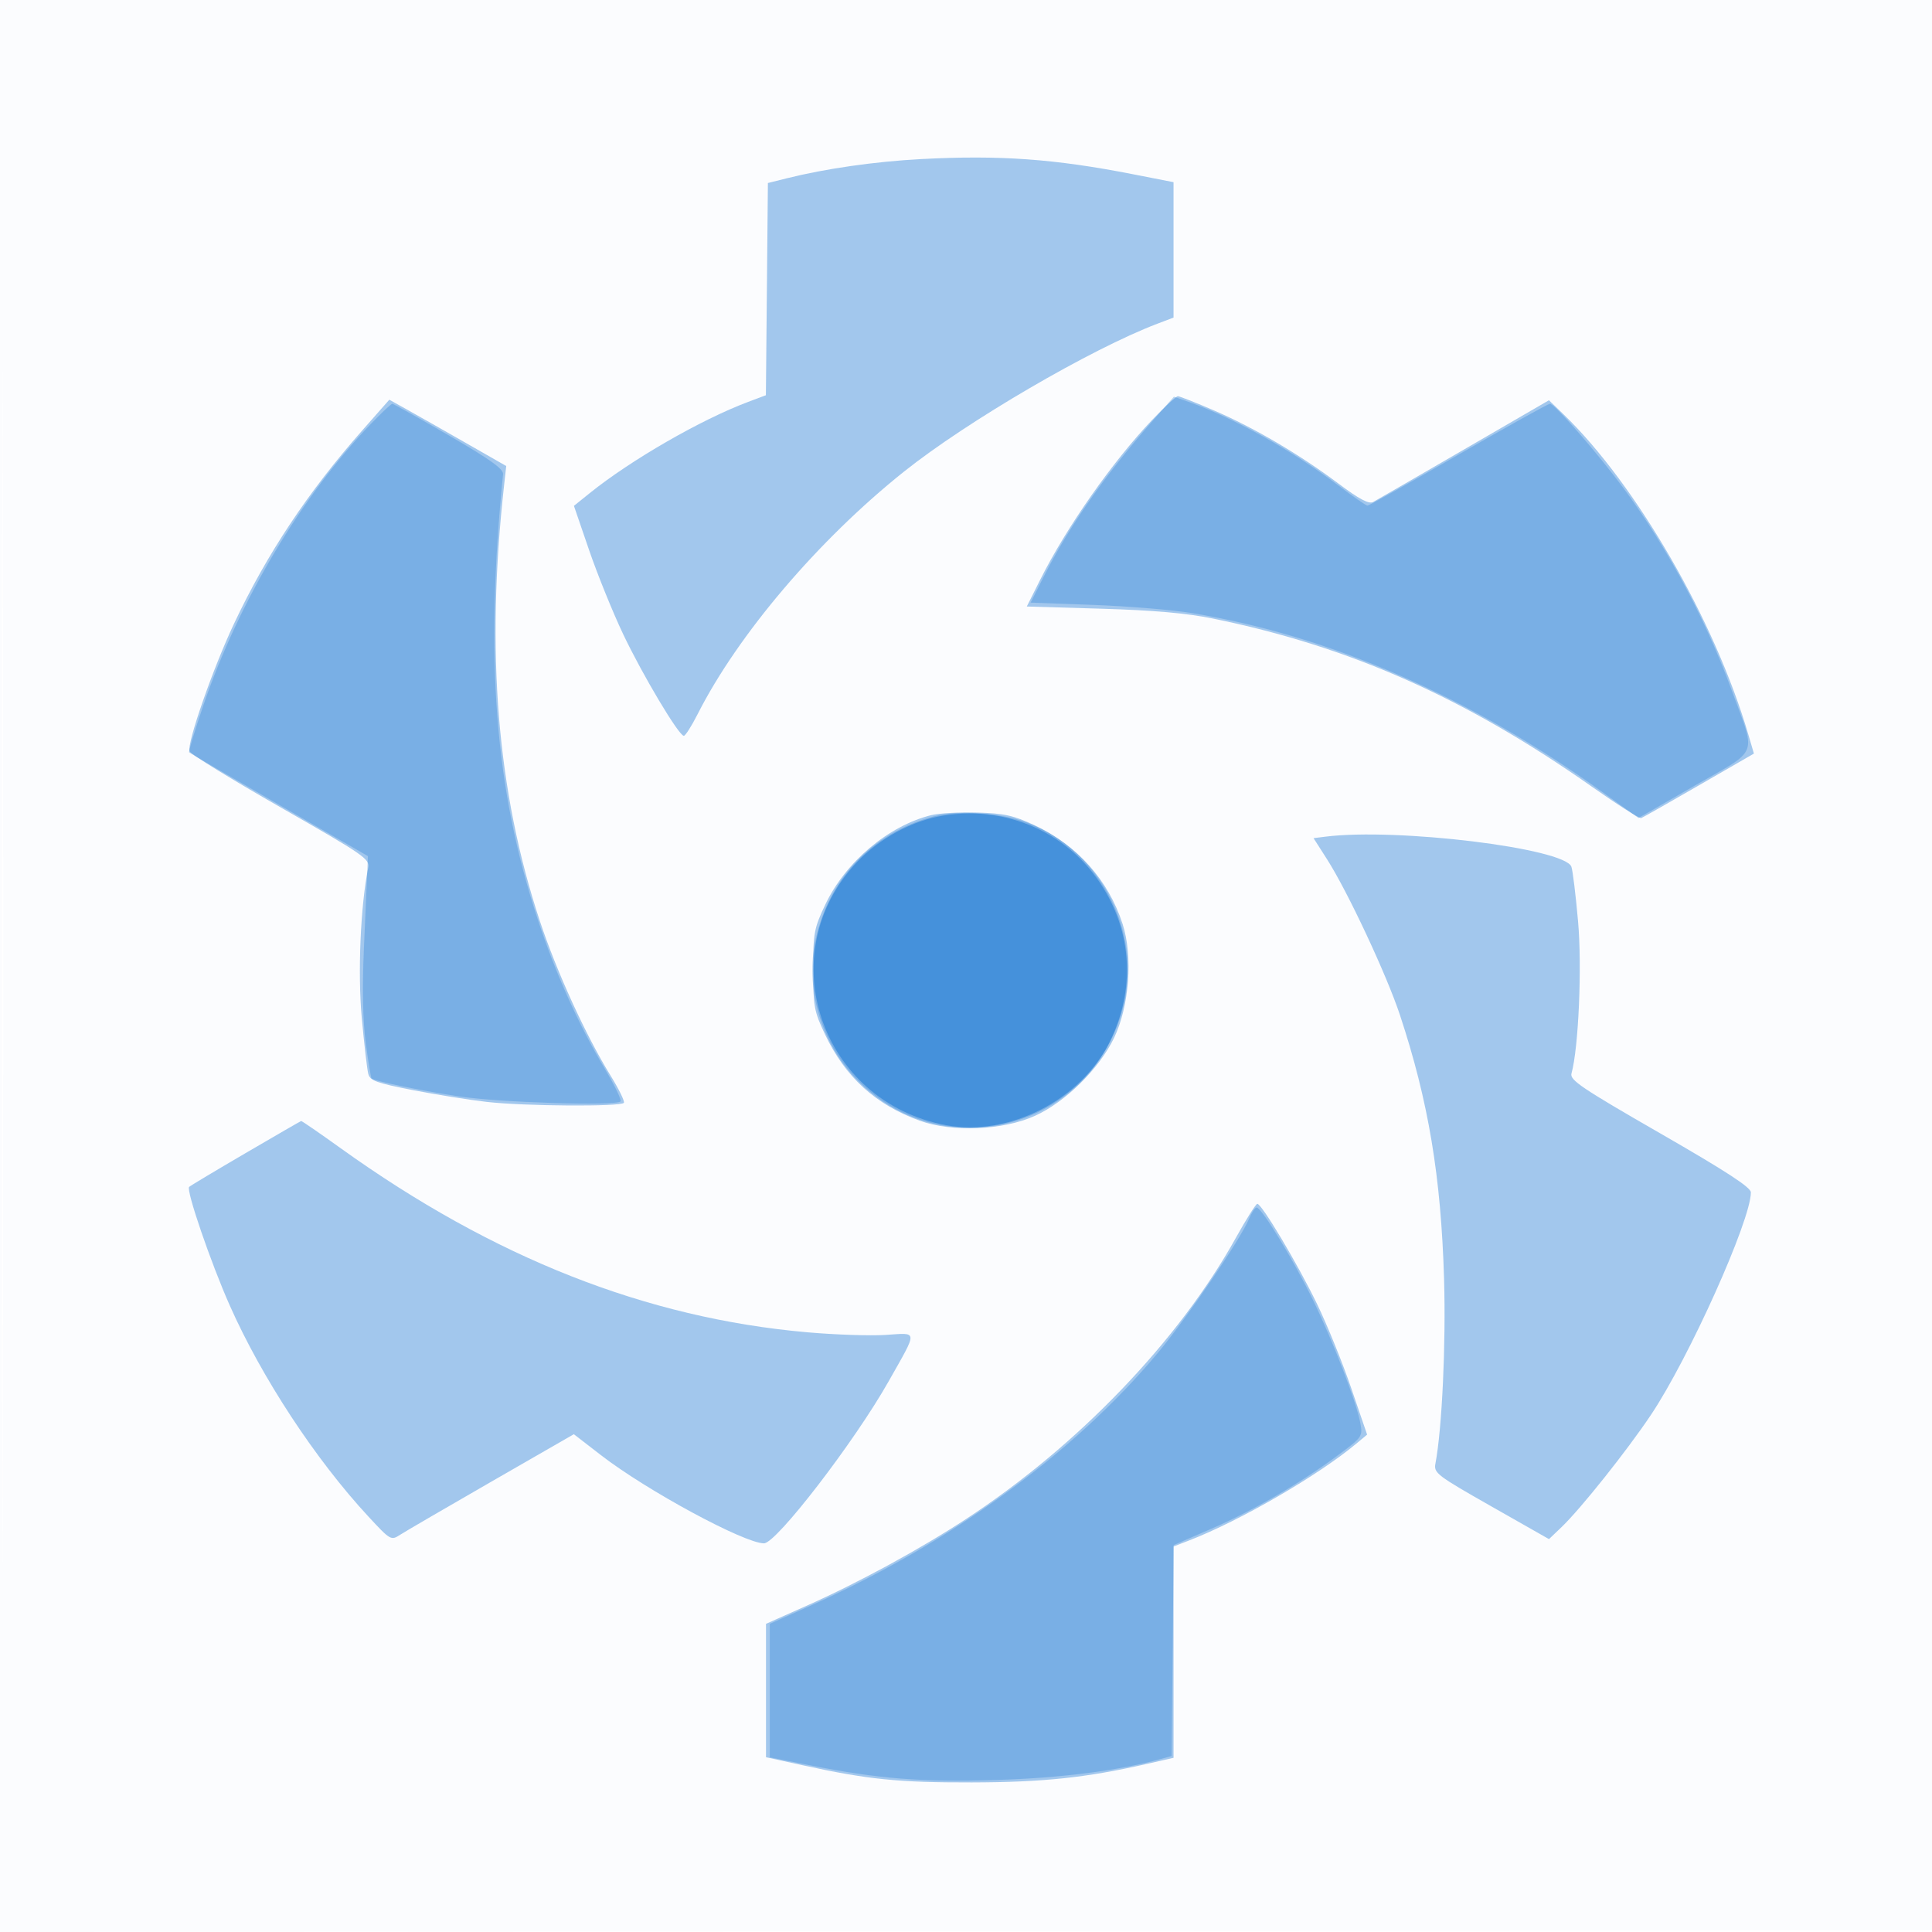
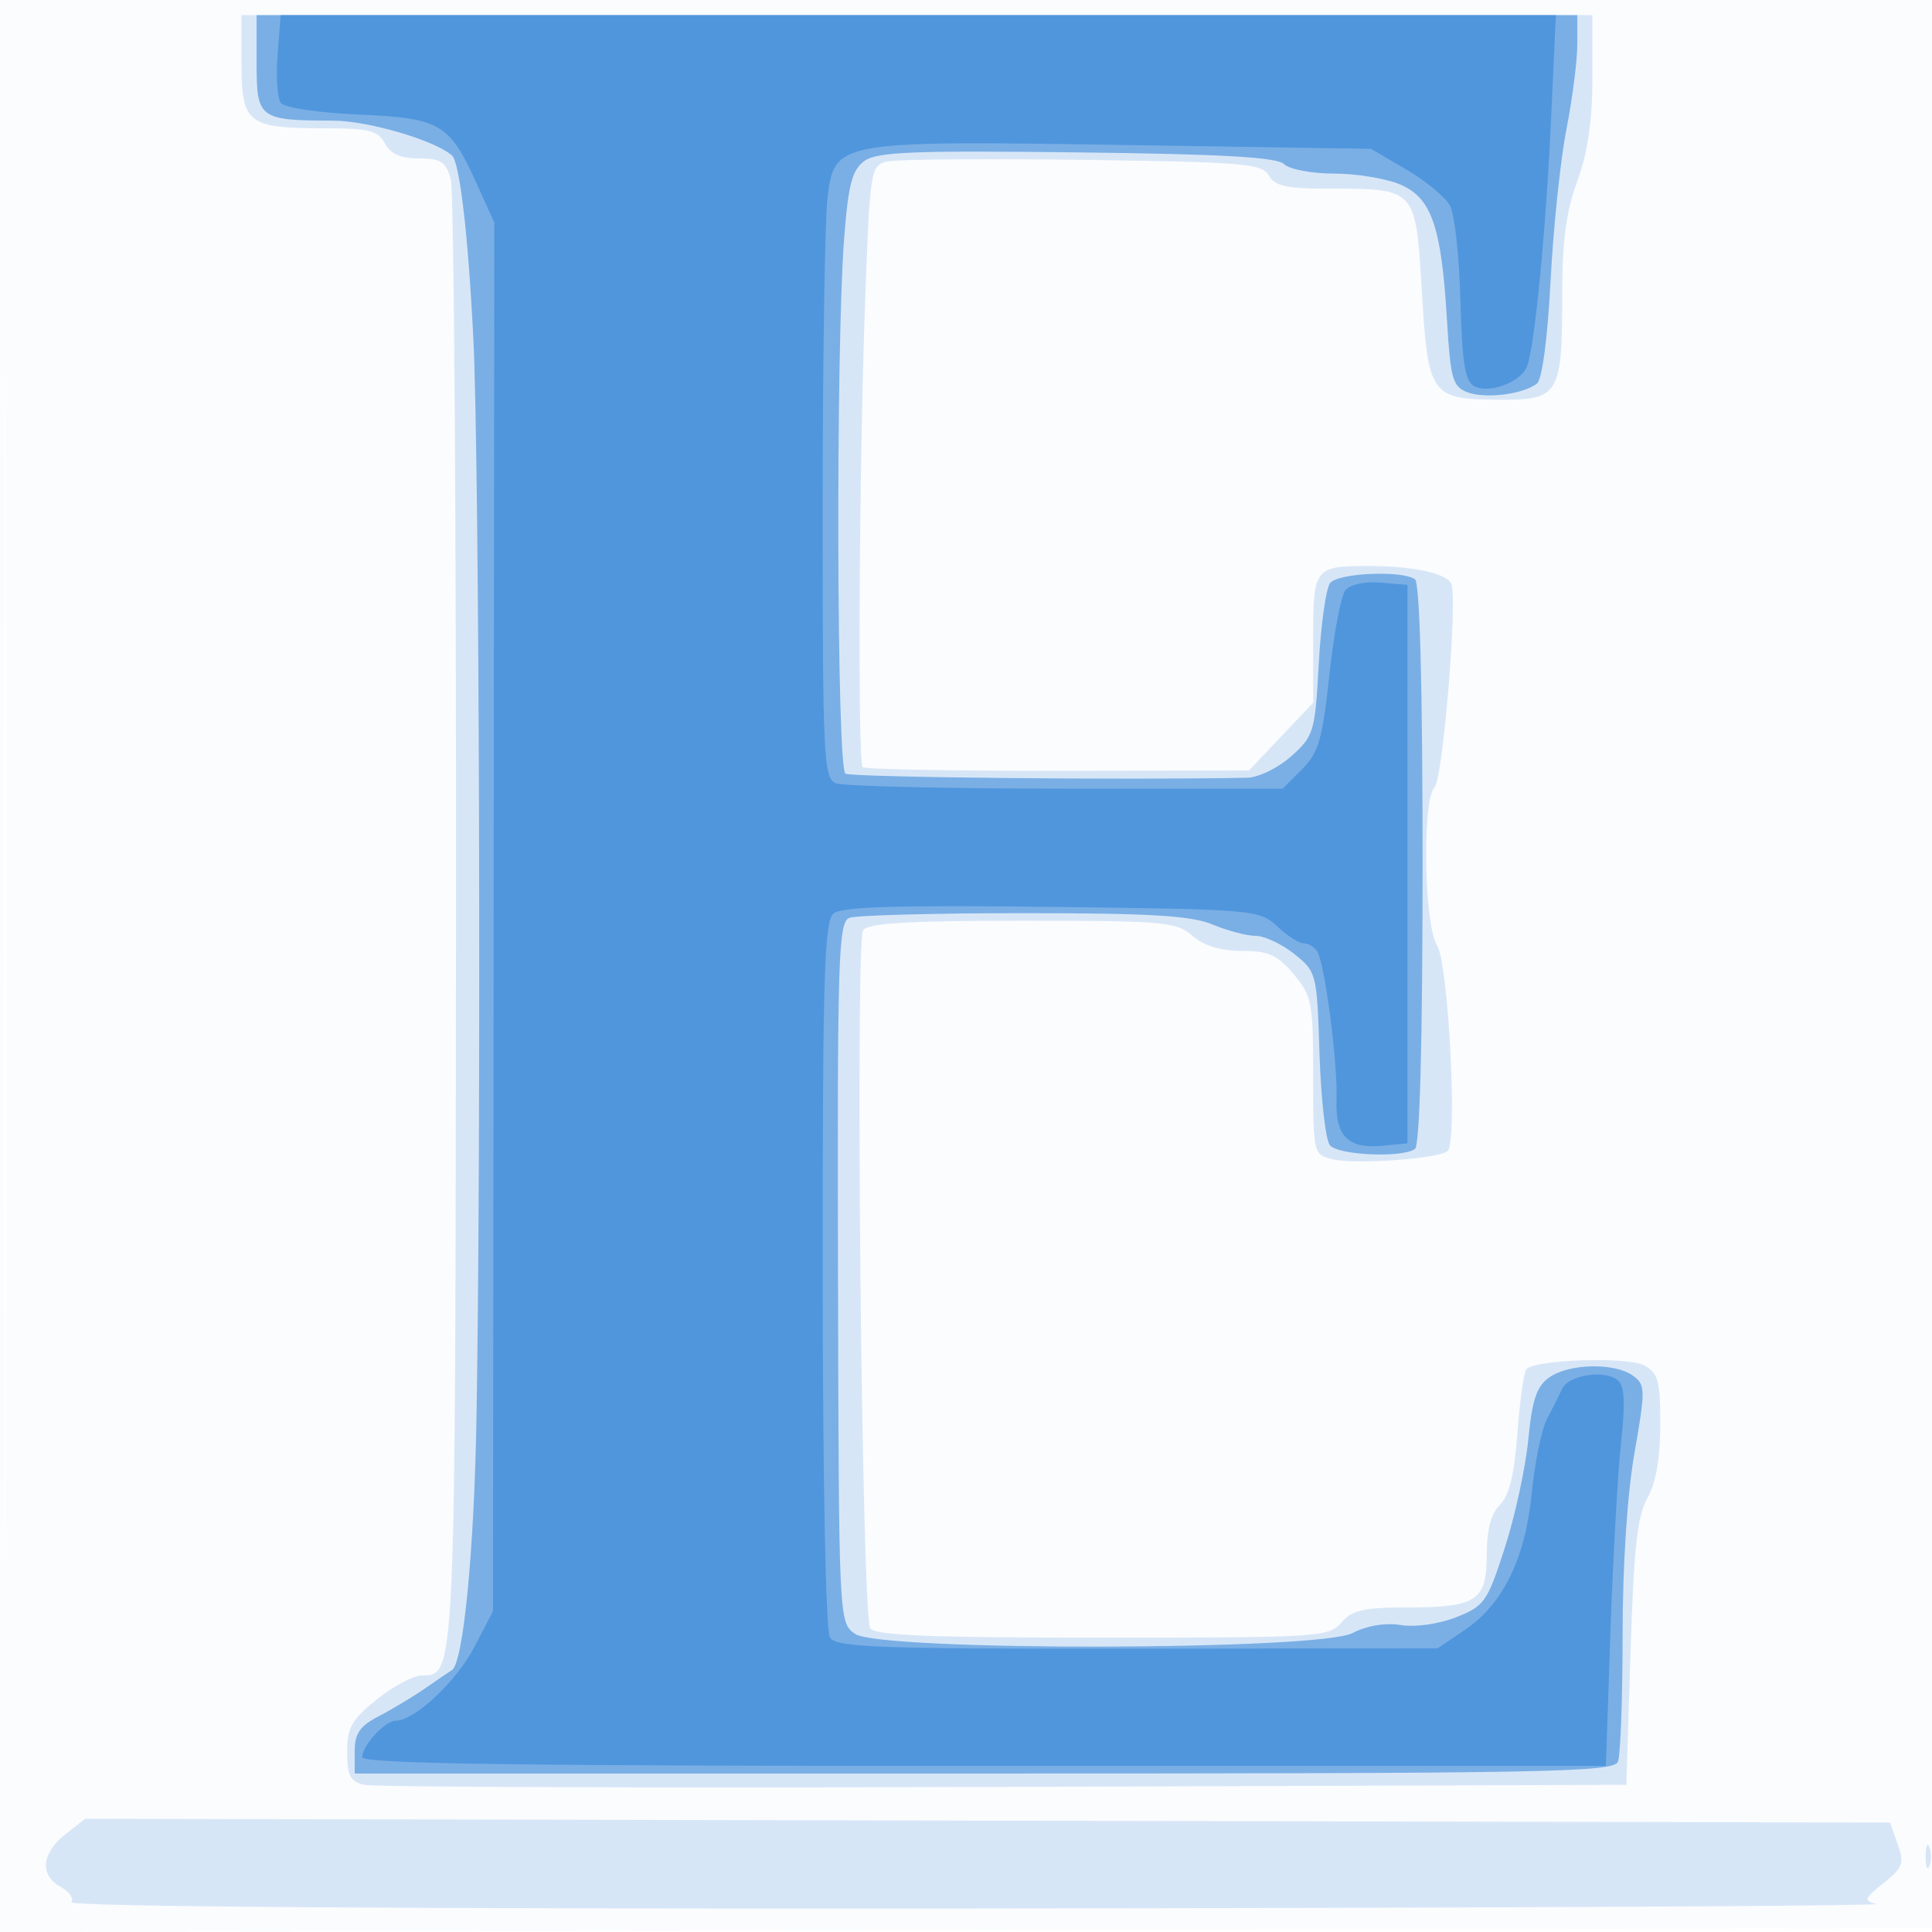
- <svg xmlns="http://www.w3.org/2000/svg" width="512" height="512">
-   <path fill-opacity=".016" d="M0 256.002v256.002l256.25-.252 256.25-.252.252-255.75L513.004 0H0v256.002m.492.498c0 140.8.116 198.251.258 127.67.142-70.582.142-185.782 0-256C.608 57.951.492 115.7.492 256.5" fill="#1976D2" fill-rule="evenodd" />
-   <path fill-opacity=".394" d="M244 42.164c-12.122.645-25.227 2.523-35.5 5.088l-5 1.248-.265 28.12-.266 28.12-4.734 1.778c-12.468 4.683-31.018 15.367-41.937 24.155l-4.202 3.382 4.019 11.723c2.211 6.447 6.261 16.447 9.001 22.222 5.144 10.842 14.782 27 16.105 27 .412 0 2.06-2.588 3.662-5.75 10.687-21.105 32.012-46.171 54.658-64.247 16.732-13.355 49.61-32.545 67.209-39.228l4.25-1.614V48.28l-10.75-2.105c-20.847-4.083-35.386-5.119-56.25-4.011m61.367 69.086c-10.513 11.042-22.734 28.48-29.691 42.364l-3.565 7.115 19.695.581c13.929.411 22.621 1.179 29.694 2.623 36.207 7.396 66.827 20.984 100.327 44.521 6.78 4.764 12.679 8.523 13.108 8.354.429-.17 7.325-4.087 15.325-8.705l14.545-8.398-1.498-5.102c-8.845-30.129-29.662-66.186-48.969-84.817l-3.848-3.714-22.495 13.042c-12.372 7.173-23.203 13.43-24.068 13.904-1.152.632-3.633-.679-9.257-4.891-10.292-7.707-22.287-14.753-32.936-19.346-4.821-2.079-9.138-3.781-9.592-3.781-.454 0-3.503 2.813-6.775 6.25m-209.335 2.783c-14.415 16.358-25.303 32.761-34.011 51.236-5.642 11.969-12.571 31.878-11.783 33.857.3.756 11.188 7.449 24.194 14.874 22.179 12.661 23.617 13.655 23.14 16-2.031 9.986-2.796 27.835-1.702 39.735.645 7.021 1.422 13.709 1.728 14.863.474 1.79 2.194 2.416 11.729 4.274 6.145 1.197 14.998 2.612 19.673 3.144 10.05 1.145 35.684 1.31 36.338.234.25-.413-1.352-3.675-3.56-7.25-6.51-10.537-14.312-27.605-18.734-40.984-11.326-34.26-14.358-71.355-9.444-115.516l.557-5-10.829-6.189c-5.955-3.404-12.926-7.358-15.491-8.787l-4.662-2.597-7.143 8.106M246.746 216.03c-11.368 2.849-22.698 12.425-28.037 23.696-2.978 6.286-3.209 7.53-3.209 17.274 0 9.696.24 11.007 3.138 17.123 5.355 11.302 13.373 18.612 25.076 22.862 8.621 3.131 22.075 2.567 30.567-1.282 8.081-3.663 17.024-12.473 20.953-20.643 4.049-8.418 5.039-21.625 2.265-30.206-3.749-11.594-12.005-20.856-23.302-26.143-5.571-2.606-8.058-3.159-15.18-3.37-4.684-.139-10.206.171-12.271.689m104.555 5.69l-3.2.399 3.579 5.595c5.451 8.522 15.807 30.646 19.324 41.286 7.556 22.858 10.883 42.779 11.69 70 .511 17.218-.541 39.66-2.29 48.859-.474 2.494.352 3.126 14.797 11.332l15.299 8.691 3.334-3.191c5.073-4.856 17.278-20.176 23.654-29.691C447.578 359.943 464 323.39 464 315.988c0-1.323-6.543-5.582-24.048-15.653-20.754-11.94-23.972-14.109-23.494-15.835 1.887-6.816 2.815-28.296 1.744-40.34-.628-7.062-1.425-13.578-1.771-14.48-1.884-4.908-46.202-10.324-65.13-7.96M65.073 305.591c-7.935 4.636-14.663 8.665-14.951 8.954-.855.855 5.756 20.138 10.784 31.455 8.522 19.182 22.722 40.796 36.734 55.91 5.844 6.304 5.983 6.384 8.401 4.822 1.353-.873 12.263-7.227 24.246-14.12l21.787-12.531 7.213 5.573C171.395 395.011 197.271 409 202.469 409c3.276 0 23.982-26.914 33.018-42.918 7.833-13.873 7.899-12.871-.81-12.312-4.084.262-13.444-.055-20.801-.704-42.659-3.767-83.103-19.725-123.566-48.755-5.605-4.021-10.33-7.275-10.5-7.231-.171.045-6.802 3.874-14.737 8.511m262.469 22.4c-15.193 27.353-41.832 55.121-71.542 74.576-12.197 7.987-28.633 16.928-42.25 22.983L203 430.33v35.354l9.75 2.13c17.218 3.762 25.354 4.588 44.75 4.545 18.952-.043 30.275-1.237 46.316-4.885L311 465.84V409.839l4.25-1.649c13.438-5.215 34.1-17.187 44.15-25.582l2.9-2.422-4.224-12.343c-2.323-6.789-6.409-16.843-9.079-22.343-5.182-10.674-14.641-26.521-15.798-26.468-.385.018-2.93 4.049-5.657 8.959" fill="#1976D2" fill-rule="evenodd" />
-   <path fill-opacity=".296" d="M305.217 111.811c-12.496 14.214-21.959 27.768-28.619 40.995l-3.472 6.893 16.687.611c9.178.336 20.962 1.319 26.187 2.183 36.761 6.082 73.31 22.025 108.579 47.362l9.639 6.924 14.926-8.592c17.344-9.984 16.333-7.281 9.615-25.687-7.226-19.799-18.613-40.506-31.069-56.5-7.205-9.251-15.892-19-16.93-19-.486 0-11.412 6.075-24.278 13.5-12.867 7.425-23.701 13.5-24.076 13.5-.376 0-3.883-2.43-7.794-5.399-12.156-9.229-27.716-17.904-39.692-22.129l-3.823-1.349-5.88 6.688m-206.854.439c-18.303 18.96-35.045 47.046-44.43 74.536-2.307 6.757-4.023 12.435-3.814 12.617.21.181 10.956 6.439 23.881 13.906l23.5 13.576-.187 4.307-.88 20.308c-.46 10.628-.29 19.017.506 24.985.659 4.942 1.346 9.134 1.528 9.315.694.695 12.49 3.122 23.033 4.74 10.702 1.642 41.679 2.613 42.947 1.345.339-.338-1.495-4.163-4.075-8.5-7.087-11.914-13.164-25.451-17.905-39.885-11.348-34.549-14.021-68.972-9.15-117.833.137-1.376-3.429-3.929-14.317-10.247-7.975-4.628-14.74-8.415-15.034-8.417-.294-.002-2.815 2.359-5.603 5.247M247.5 216.347c-16.613 4.335-28.513 17.141-31.625 34.031-2.268 12.305 1.964 26.037 10.913 35.412 22.325 23.388 60.915 14.045 70.355-17.034 6.237-20.534-4.871-43.101-24.985-50.762-6.818-2.597-18.123-3.352-24.658-1.647m83.491 106.674c-2.232 5.39-16.418 26.245-24.133 35.479-22.244 26.625-55.049 50.5-92.108 67.034L204 430.33v35.39l10.75 2.121c18.163 3.584 29.371 4.467 49.202 3.876 16.981-.506 32.482-2.475 43.548-5.531l3-.829.265-27.946.265-27.946 9.993-4.327c11.017-4.77 23.512-12.029 33.588-19.514 6.426-4.773 6.55-4.952 5.892-8.5-1.045-5.627-7.186-21.591-12.552-32.629C342.778 333.854 334.339 320 333.03 320c-.433 0-1.35 1.359-2.039 3.021" fill="#1976D2" fill-rule="evenodd" />
-   <path fill-opacity=".533" d="M250 216.137c-8.2 1.313-16.895 6.001-22.894 12.344-22.981 24.299-9.686 63.511 23.634 69.708 16.681 3.102 35.892-6.754 43.452-22.292 6.024-12.383 5.949-25.914-.211-37.769-8.446-16.257-25.753-24.91-43.981-21.991" fill="#1976D2" fill-rule="evenodd" />
+ <svg xmlns="http://www.w3.org/2000/svg" width="256" height="256">
+   <path fill-opacity=".016" d="M0 128.004v128.004l128.25-.254 128.25-.254.254-127.75L257.008 0H0v128.004m.485.496c0 70.4.119 99.053.265 63.672.146-35.38.146-92.98 0-128C.604 29.153.485 58.1.485 128.5" fill="#1976D2" fill-rule="evenodd" />
+   <path fill-opacity=".163" d="M32 8.465C32 16.341 32.841 17 42.899 17c6.007 0 7.186.291 8.101 2 .752 1.406 2.094 2 4.516 2 2.906 0 3.566.431 4.215 2.75.423 1.512.735 45.725.693 98.25-.08 100.564-.054 100-4.518 100-1.113 0-3.797 1.425-5.965 3.167-3.345 2.689-3.941 3.744-3.941 6.981 0 3.127.405 3.912 2.25 4.358 1.238.299 39.375.42 84.75.269l82.5-.275.55-17.5c.436-13.853.903-18.125 2.244-20.5 1.123-1.989 1.696-5.262 1.7-9.715.005-5.865-.268-6.861-2.159-7.873-2.163-1.158-14.304-.776-15.57.489-.342.343-.881 4.139-1.196 8.435-.406 5.524-1.086 8.324-2.322 9.56-1.187 1.187-1.747 3.316-1.747 6.64 0 6.094-1.338 6.964-10.712 6.964-5.606 0-7.153.362-8.556 2-1.642 1.917-2.95 2-31.663 2-22.863 0-30.142-.296-30.76-1.25-1.117-1.726-2.02-90.947-.937-92.5.65-.93 6.05-1.25 21.097-1.25 18.79 0 20.389.142 22.531 2 1.529 1.326 3.741 2 6.564 2 3.527 0 4.703.528 6.847 3.077 2.422 2.878 2.589 3.747 2.589 13.481 0 10.359.011 10.407 2.589 11.054 2.932.735 14.217-.085 15.24-1.108 1.31-1.31.093-24.888-1.406-27.219-1.73-2.692-1.994-19.314-.333-20.975 1.096-1.096 3.052-24.778 2.224-26.933-.534-1.392-5.031-2.377-10.857-2.377-7.315 0-7.457.184-7.457 9.665v8.451l-4.25 4.488-4.25 4.488-25.331.04c-13.932.022-25.567-.197-25.857-.486-.695-.696-.487-39.496.332-61.914.629-17.195.721-17.785 2.842-18.318 1.205-.302 12.871-.407 25.924-.232 21.366.286 23.831.493 24.711 2.068.784 1.403 2.346 1.75 7.864 1.75 11.705 0 11.595-.12 12.415 13.595.829 13.865 1.16 14.326 10.315 14.373 7.856.04 8.285-.667 8.285-13.666 0-7.34.507-11.217 2-15.302 1.397-3.823 2-7.962 2-13.736V2H32v6.465M8.64 243.069c-3.149 2.477-3.411 5.448-.612 6.946 1.115.597 1.764 1.513 1.441 2.035-.37.598 44.161.907 120.222.834 66.445-.064 119.958-.334 118.918-.6-1.693-.434-1.59-.724.982-2.775 2.552-2.035 2.76-2.609 1.866-5.149l-1.005-2.86-119.586-.254-119.586-.254-2.64 2.077M255.158 246c0 1.375.227 1.938.504 1.25.278-.687.278-1.812 0-2.5-.277-.687-.504-.125-.504 1.25" fill="#1976D2" fill-rule="evenodd" />
+   <path fill-opacity=".491" d="M34 8.383c0 7.344.314 7.58 10.123 7.603 4.629.012 13.46 2.592 15.754 4.604 1.039.912 2.156 10.472 2.85 24.41.794 15.922 1.053 104.942.415 142.673-.301 17.824-1.761 32.8-3.279 33.634-.2.11-1.713 1.141-3.363 2.291-1.65 1.151-4.462 2.848-6.25 3.773-2.562 1.324-3.25 2.31-3.25 4.655V235h83.393c75.121 0 83.453-.157 84-1.582.334-.87.608-8.407.61-16.75.002-9.28.612-18.646 1.571-24.13 1.477-8.445 1.466-9.036-.194-10.25-2.386-1.744-8.45-1.628-11.078.213-1.686 1.181-2.283 2.939-2.798 8.25-.36 3.712-1.762 10.175-3.116 14.362-2.315 7.161-2.698 7.705-6.456 9.182-2.304.905-5.398 1.341-7.309 1.031-2.052-.333-4.495.074-6.419 1.068-4.497 2.326-62.605 2.415-65.908.101-2.143-1.501-2.149-1.626-2.256-47.88-.097-41.835.051-46.436 1.508-46.995.889-.341 11.268-.62 23.066-.62 16.805 0 22.228.325 25.04 1.5 1.975.825 4.548 1.502 5.718 1.505 1.17.003 3.478 1.084 5.128 2.403 2.954 2.362 3.005 2.566 3.343 13.245.189 5.966.807 11.41 1.373 12.097 1.102 1.339 9.623 1.705 11.284.485.635-.467 1-14.225 1-37.735 0-23.51-.365-37.268-1-37.735-1.662-1.221-10.185-.854-11.25.485-.547.688-1.226 5.504-1.508 10.704-.492 9.046-.649 9.574-3.644 12.25-1.741 1.555-4.343 2.82-5.864 2.85-16.076.319-52.418-.05-53.212-.54-1.154-.714-1.29-56.22-.173-70.853.547-7.176 1.048-9.116 2.662-10.31 1.658-1.227 6.346-1.42 28.191-1.161 19.278.228 26.531.64 27.45 1.56.686.688 3.647 1.25 6.58 1.25 2.933 0 6.862.639 8.731 1.42 4.212 1.76 5.524 5.513 6.263 17.903.47 7.889.755 8.91 2.7 9.649 2.385.907 7.411.282 9.226-1.147.692-.545 1.413-5.977 1.808-13.616.361-6.99 1.305-16.02 2.098-20.066.793-4.046 1.442-9.109 1.442-11.25V2H34v6.383" fill="#1976D2" fill-rule="evenodd" />
+   <path fill-opacity=".429" d="M36.78 7.25c-.227 2.888-.034 5.759.428 6.382.48.645 4.887 1.309 10.26 1.544 10.889.476 12.083 1.172 15.689 9.145l2.341 5.179-.089 92-.09 92-2.48 4.761c-2.361 4.532-7.91 9.739-10.378 9.739-1.445 0-4.461 3.265-4.461 4.829 0 .885 20.099 1.171 82.393 1.171h82.392l.609-17.75c.334-9.762.965-21.034 1.401-25.049.585-5.386.47-7.566-.441-8.322-1.715-1.423-6.507-.692-7.348 1.121-.382.825-1.285 2.619-2.007 3.986-.721 1.368-1.632 5.761-2.024 9.764-.855 8.734-3.788 14.762-8.859 18.205l-3.616 2.455-39.784.045c-34.307.039-39.914-.161-40.734-1.455-.566-.892-.958-20.388-.967-48.128-.013-39.579.205-46.809 1.439-47.834 1.079-.895 8.524-1.12 28.92-.872 26.884.327 27.518.382 29.861 2.584 1.317 1.237 2.901 2.25 3.52 2.25.62 0 1.425.482 1.788 1.07.998 1.614 2.729 14.866 2.552 19.533-.187 4.939 1.496 6.656 6.09 6.215l3.315-.318v-74l-3.586-.301c-2.072-.173-4.032.249-4.643 1-.582.716-1.539 5.773-2.126 11.239-.918 8.548-1.425 10.297-3.628 12.5l-2.561 2.562h-28.728c-15.8 0-29.515-.323-30.478-.719-1.621-.665-1.749-3.358-1.741-36.5.004-19.679.29-38.129.635-40.998.917-7.635 1.097-7.667 39.88-7.063l32.143.501 4.69 2.748c2.579 1.511 5.183 3.672 5.788 4.802.604 1.129 1.22 6.773 1.368 12.54.21 8.172.607 10.677 1.799 11.344 1.954 1.093 6.221-.495 7.036-2.62 1.007-2.623 2.499-18.009 3.18-32.785L206.161 2H37.193l-.413 5.25" fill="#1976D2" fill-rule="evenodd" />
</svg>
